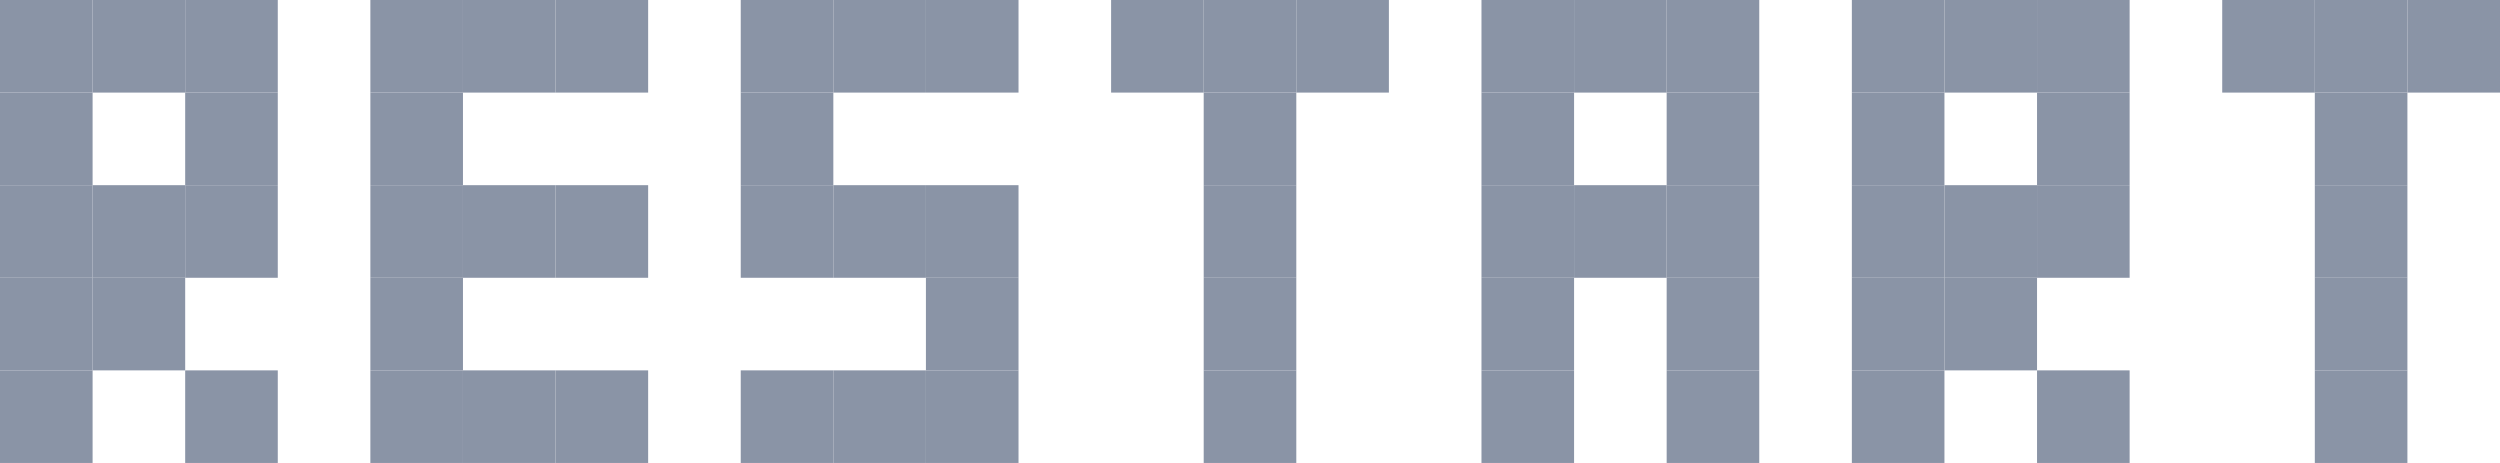
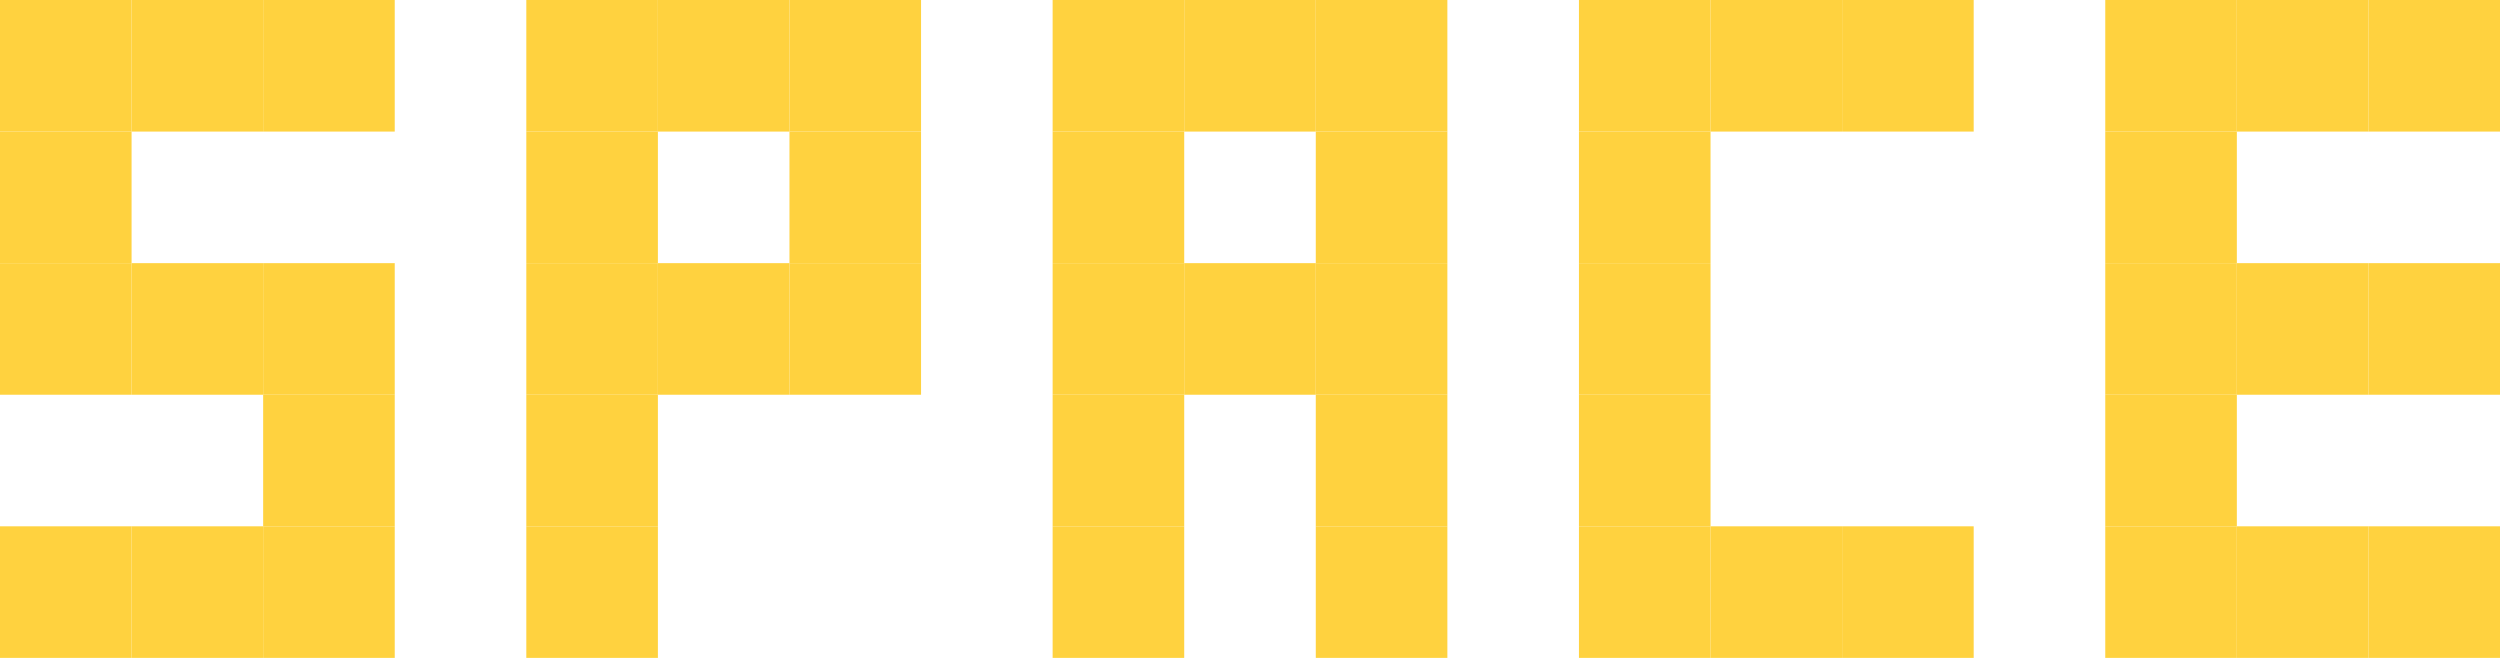
- <svg xmlns="http://www.w3.org/2000/svg" version="1.1" width="108" height="20" viewBox="0 0 108 20">
-   <g fill="#8A94A6">
+ <svg xmlns="http://www.w3.org/2000/svg" version="1.1" width="76" height="20" viewBox="0 0 76 20">
+   <g fill="#FFD23F">
    <rect x="0" y="0" width="4" height="4" />
    <rect x="4" y="0" width="4" height="4" />
    <rect x="8" y="0" width="4" height="4" />
    <rect x="0" y="4" width="4" height="4" />
-     <rect x="8" y="4" width="4" height="4" />
    <rect x="0" y="8" width="4" height="4" />
    <rect x="4" y="8" width="4" height="4" />
    <rect x="8" y="8" width="4" height="4" />
-     <rect x="0" y="12" width="4" height="4" />
-     <rect x="4" y="12" width="4" height="4" />
+     <rect x="8" y="12" width="4" height="4" />
    <rect x="0" y="16" width="4" height="4" />
+     <rect x="4" y="16" width="4" height="4" />
    <rect x="8" y="16" width="4" height="4" />
    <rect x="16" y="0" width="4" height="4" />
    <rect x="20" y="0" width="4" height="4" />
    <rect x="24" y="0" width="4" height="4" />
    <rect x="16" y="4" width="4" height="4" />
+     <rect x="24" y="4" width="4" height="4" />
    <rect x="16" y="8" width="4" height="4" />
    <rect x="20" y="8" width="4" height="4" />
    <rect x="24" y="8" width="4" height="4" />
    <rect x="16" y="12" width="4" height="4" />
    <rect x="16" y="16" width="4" height="4" />
-     <rect x="20" y="16" width="4" height="4" />
-     <rect x="24" y="16" width="4" height="4" />
    <rect x="32" y="0" width="4" height="4" />
    <rect x="36" y="0" width="4" height="4" />
    <rect x="40" y="0" width="4" height="4" />
    <rect x="32" y="4" width="4" height="4" />
+     <rect x="40" y="4" width="4" height="4" />
    <rect x="32" y="8" width="4" height="4" />
    <rect x="36" y="8" width="4" height="4" />
    <rect x="40" y="8" width="4" height="4" />
+     <rect x="32" y="12" width="4" height="4" />
    <rect x="40" y="12" width="4" height="4" />
    <rect x="32" y="16" width="4" height="4" />
-     <rect x="36" y="16" width="4" height="4" />
    <rect x="40" y="16" width="4" height="4" />
    <rect x="48" y="0" width="4" height="4" />
    <rect x="52" y="0" width="4" height="4" />
    <rect x="56" y="0" width="4" height="4" />
-     <rect x="52" y="4" width="4" height="4" />
-     <rect x="52" y="8" width="4" height="4" />
-     <rect x="52" y="12" width="4" height="4" />
+     <rect x="48" y="4" width="4" height="4" />
+     <rect x="48" y="8" width="4" height="4" />
+     <rect x="48" y="12" width="4" height="4" />
+     <rect x="48" y="16" width="4" height="4" />
    <rect x="52" y="16" width="4" height="4" />
+     <rect x="56" y="16" width="4" height="4" />
    <rect x="64" y="0" width="4" height="4" />
    <rect x="68" y="0" width="4" height="4" />
    <rect x="72" y="0" width="4" height="4" />
    <rect x="64" y="4" width="4" height="4" />
-     <rect x="72" y="4" width="4" height="4" />
    <rect x="64" y="8" width="4" height="4" />
    <rect x="68" y="8" width="4" height="4" />
    <rect x="72" y="8" width="4" height="4" />
    <rect x="64" y="12" width="4" height="4" />
-     <rect x="72" y="12" width="4" height="4" />
    <rect x="64" y="16" width="4" height="4" />
+     <rect x="68" y="16" width="4" height="4" />
    <rect x="72" y="16" width="4" height="4" />
-     <rect x="80" y="0" width="4" height="4" />
-     <rect x="84" y="0" width="4" height="4" />
-     <rect x="88" y="0" width="4" height="4" />
-     <rect x="80" y="4" width="4" height="4" />
-     <rect x="88" y="4" width="4" height="4" />
-     <rect x="80" y="8" width="4" height="4" />
-     <rect x="84" y="8" width="4" height="4" />
-     <rect x="88" y="8" width="4" height="4" />
-     <rect x="80" y="12" width="4" height="4" />
-     <rect x="84" y="12" width="4" height="4" />
-     <rect x="80" y="16" width="4" height="4" />
-     <rect x="88" y="16" width="4" height="4" />
-     <rect x="96" y="0" width="4" height="4" />
-     <rect x="100" y="0" width="4" height="4" />
-     <rect x="104" y="0" width="4" height="4" />
-     <rect x="100" y="4" width="4" height="4" />
-     <rect x="100" y="8" width="4" height="4" />
-     <rect x="100" y="12" width="4" height="4" />
-     <rect x="100" y="16" width="4" height="4" />
  </g>
</svg>
